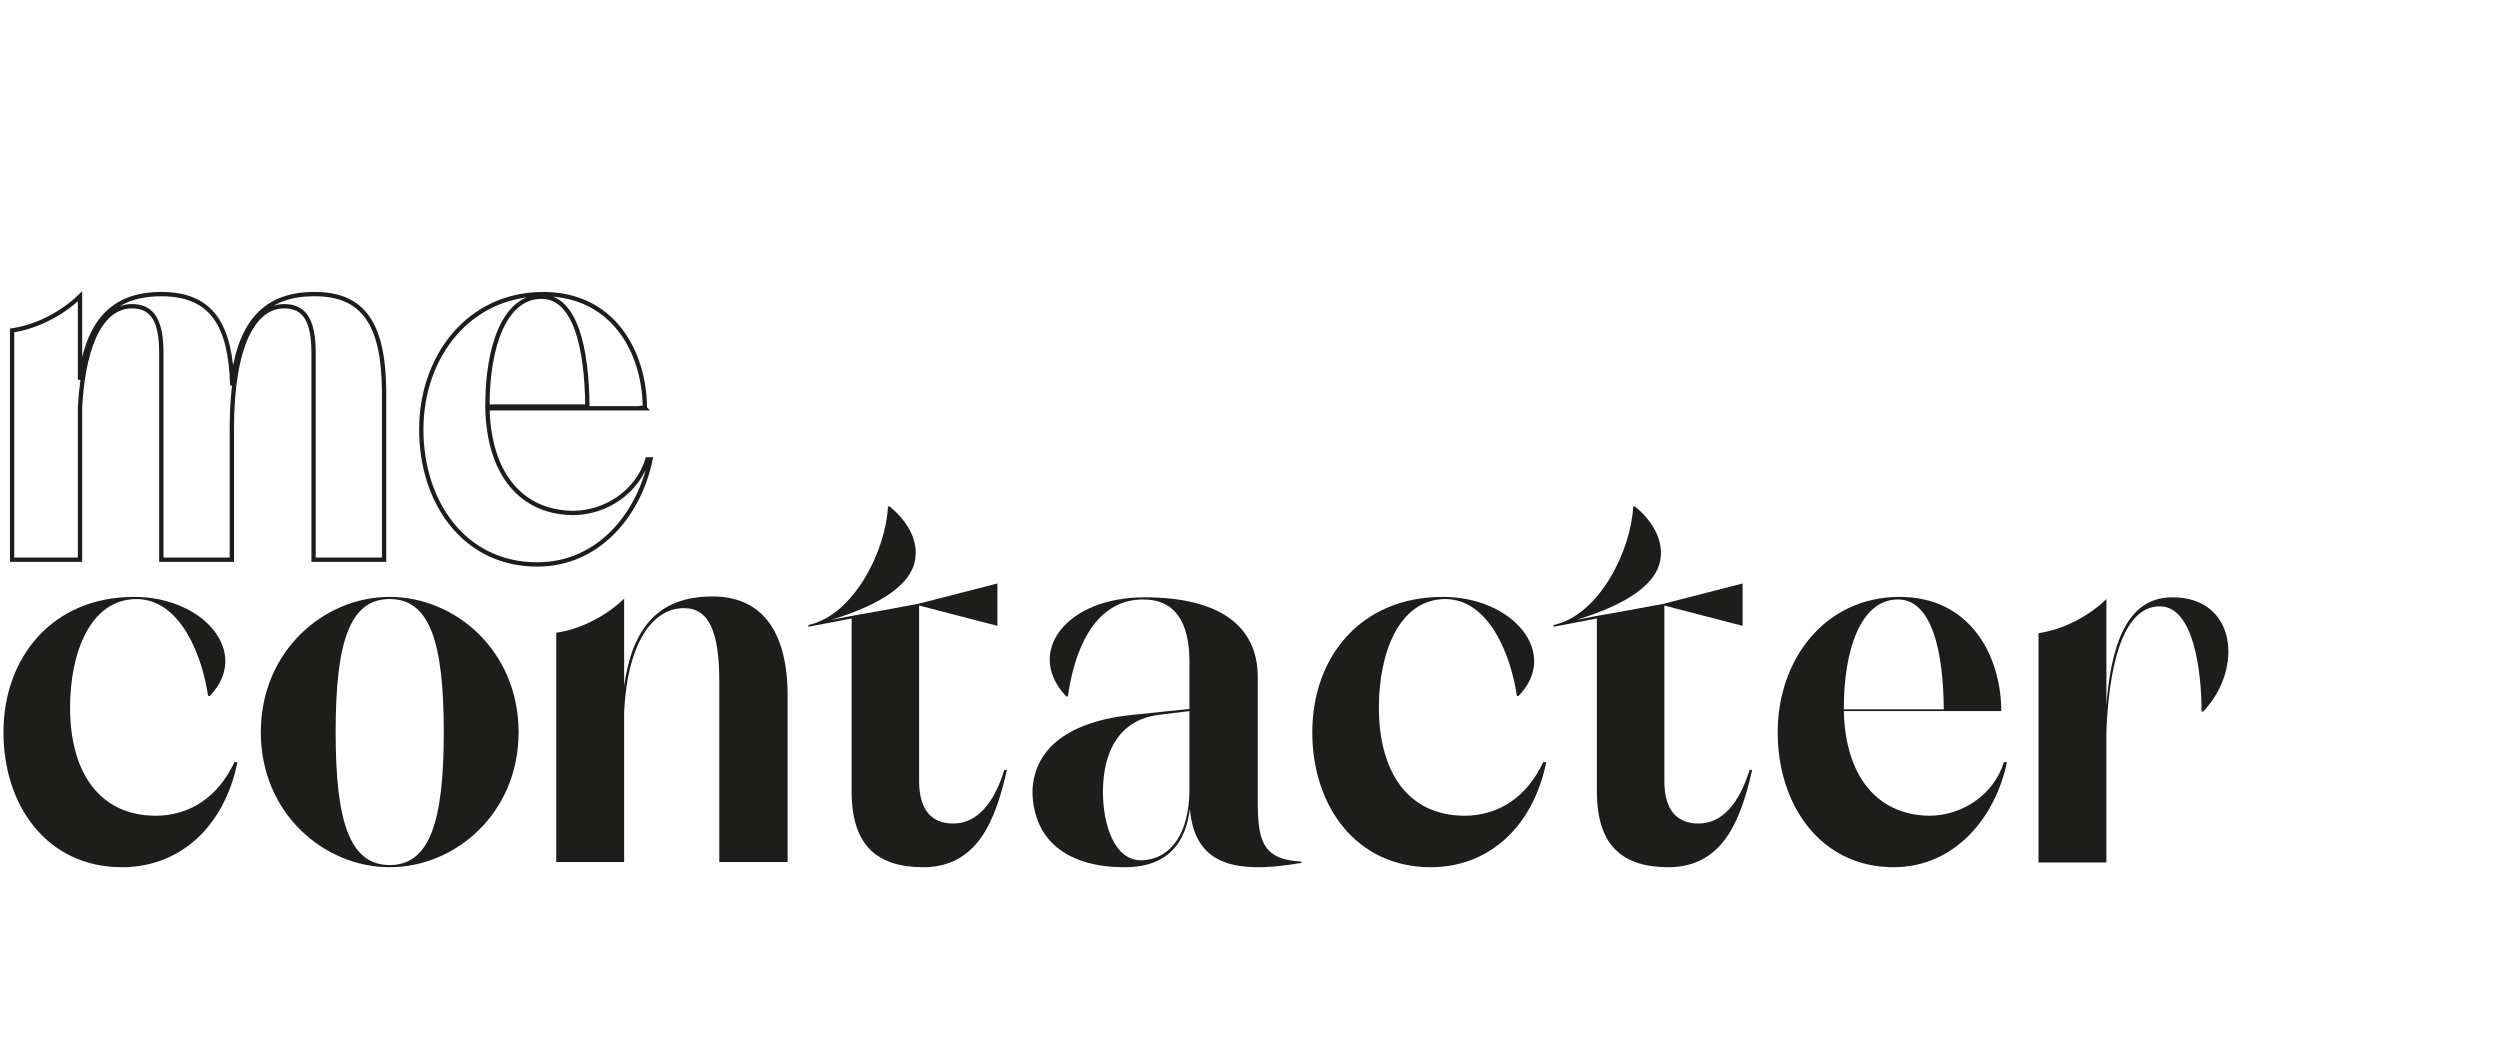
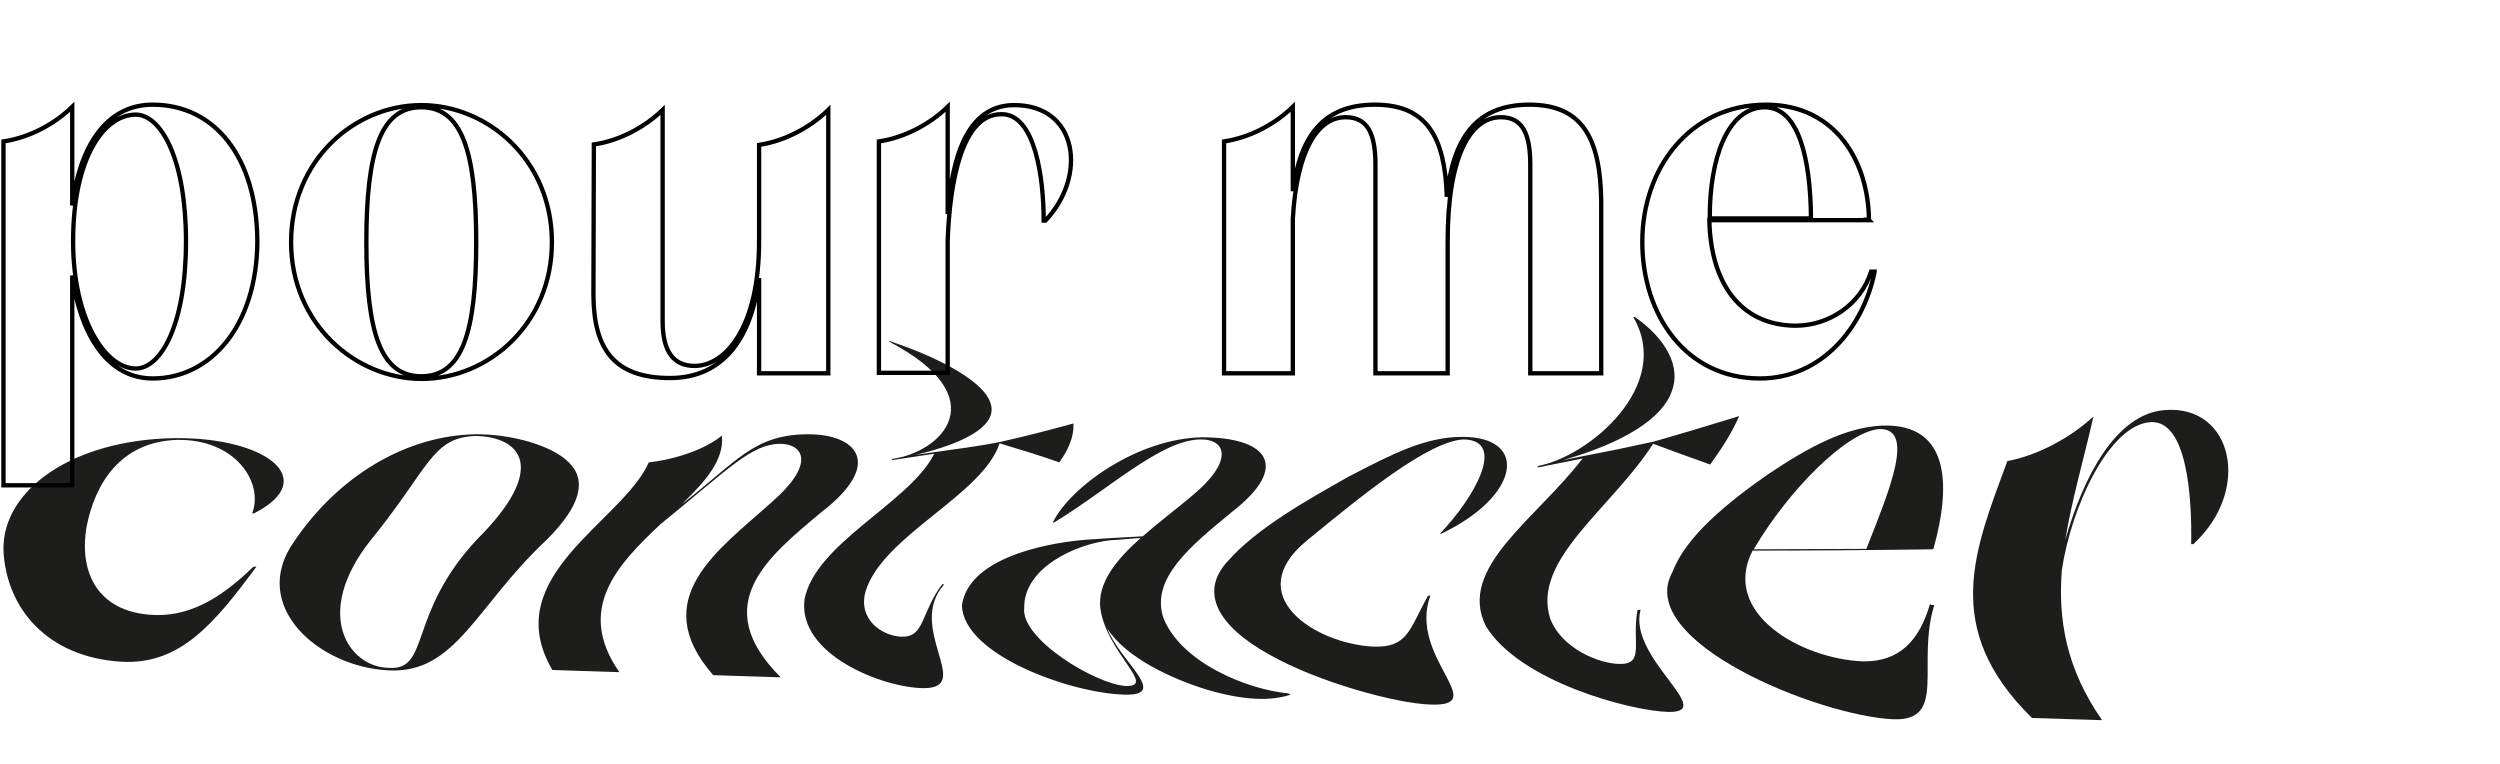
- <svg xmlns="http://www.w3.org/2000/svg" version="1.1" id="Calque_1" x="0px" y="0px" viewBox="0 0 578 240.9" style="enable-background:new 0 0 578 240.9;" xml:space="preserve">
+ <svg xmlns="http://www.w3.org/2000/svg" version="1.1" id="Calque_1" x="0px" y="0px" viewBox="0 0 578 176.6" style="enable-background:new 0 0 578 176.6;" xml:space="preserve">
  <style type="text/css">
	.st0{fill:none;stroke:#000000;}
- 	.st1{fill:none;stroke:#1D1D1B;stroke-miterlimit:10;}
- 	.st2{fill:#1D1D1B;}
+ 	.st1{fill:#1D1D1B;}
</style>
  <g>
    <g>
      <path d="M728.3,87.3V127h-16.1V84.8c0-11.5-2.3-17.3-8.3-17.3c-6.9,0-13.1,7.3-14,24.2v35.5h-16V41.4c6.1-1,11.9-4.3,16-8.2v52.4    c1.8-13,7.5-21.1,20.8-21.1C722.3,64.6,728.2,72.5,728.3,87.3z" />
      <path d="M791.8,103.6c-2.6,12.9-12.2,24.6-26.6,24.6c-17.1,0-27.3-14.6-27.3-31.7s11.2-31.8,28.7-31.8c16.5,0,23.8,13.6,23.9,26.7    h-0.2l0.2,0.2h-37c0.2,14.6,7.3,24.4,20,24.6c7.8,0,15.2-5,17.5-12.6L791.8,103.6L791.8,103.6z M753.5,90.7v0.4H777    c-0.2-13.5-2.7-25.9-10.8-25.9C757.4,65.4,753.5,77.5,753.5,90.7z" />
      <path d="M800.1,41.4c6.1-1,11.9-4.3,16-8.2v93.9h-16V41.4z" />
      <path d="M827.8,41.4c6.1-1,11.9-4.3,16-8.2v93.9h-16V41.4z" />
      <path d="M853.5,96.6c0-19.1,14.8-31.8,30.3-31.8c15.4,0,30.3,12.7,30.3,31.8c0,19-14.8,31.7-30.3,31.7    C868.4,128.2,853.5,115.5,853.5,96.6z M896.5,96.6c0-21.3-3.4-31.3-12.7-31.3c-9.4,0-12.7,10-12.7,31.3c0,21.1,3.4,31.1,12.7,31.1    C893.1,127.8,896.5,117.8,896.5,96.6z" />
    </g>
    <path class="st0" d="M691.2,198.2H691c-10.8,0-16.9-5-16.9-17.8v-40.7l-10.1,1.9v-0.4c10.8-2.3,18.2-17.5,18.7-27.8h0.4   c4.4,3.5,6.9,8.3,5.8,12.9c-1,5-6.9,9.8-19.6,13.8l4.8-0.9l7.4-1.3l8.2-1.5l18.6-4.8v10l-18.4-4.8V178c0,7,3.1,10,8.1,10   c5.7,0,9.6-5,11.9-12.6h0.6C708.1,187,704,198,691.2,198.2z" />
    <path class="st0" d="M773.9,157.3V197h-16.1v-42.3c0-11.5-2.3-17.3-8.3-17.3c-6.9,0-13.1,7.3-14,24.2v35.5h-16v-85.8   c6.1-1,11.9-4.3,16-8.2v52.4c1.8-13,7.5-21.1,20.8-21.1C767.8,134.5,773.8,142.4,773.9,157.3z" />
    <path class="st0" d="M837.4,173.5c-2.6,12.9-12.2,24.6-26.6,24.6c-17.1,0-27.3-14.6-27.3-31.7s11.2-31.8,28.7-31.8   c16.5,0,23.8,13.6,23.9,26.7l0,0l0.2,0.2h-37c0.2,14.6,7.3,24.4,20,24.6c7.8,0,15.2-5,17.5-12.6H837.4L837.4,173.5z M799.1,160.6   v0.4h23.5c-0.2-13.5-2.7-25.9-10.8-25.9C803,135.3,799.1,147.4,799.1,160.6z" />
    <path class="st0" d="M884.5,161.6h-0.4c0-9.6-1.9-24.7-9.8-24.7c-9.4-0.2-12.1,16-12.6,29.4V197h-16v-54c6.1-0.9,11.9-4.2,16-8.1   v24.9c1-12.9,4.3-25.3,15.4-25.3C892.1,134.7,894.1,151.2,884.5,161.6z" />
    <path class="st0" d="M947.7,173.5c-2.6,12.9-12.2,24.6-26.6,24.6c-17.1,0-27.3-14.6-27.3-31.7s11.2-31.8,28.7-31.8   c16.5,0,23.8,13.6,23.9,26.7h-0.2l0.2,0.2h-37c0.2,14.6,7.3,24.4,20,24.6c7.8,0,15.2-5,17.5-12.6H947.7L947.7,173.5z M909.4,160.6   v0.4h23.5c-0.2-13.5-2.7-25.9-10.8-25.9C913.3,135.3,909.4,147.4,909.4,160.6z" />
    <g>
      <path d="M1094.8,257.4c0-3.3,2.6-5.9,5.9-5.9c3.3,0,5.8,2.7,5.8,5.9c0,3.3-2.6,5.9-5.8,5.9    C1097.3,263.4,1094.8,260.8,1094.8,257.4z" />
    </g>
    <g>
      <path d="M718.2,245.2c0,11.9-12.8,18.2-21.1,18.2c-17.3,0-31.4-9.4-20.5-21.7h0.4c1.2,8.9,8.7,21.4,20,21.2    c8.9,0.1,14.2-4,14.2-9.3c0-6.3-5.9-7.7-15.8-11.5C684.1,238,674,233.9,674,222c0-11.5,11.8-17.7,20.7-17.7    c18,0,27.3,11,18.2,20.6h-0.4c-0.6-8.8-5.4-20.3-16.9-20.1c-10.5-0.1-14.7,5.2-14.7,9.9c0,5.1,6.3,7.2,16.8,11.3    C708.5,230.1,718.2,232.9,718.2,245.2z" />
      <path d="M744.7,263.3L744.7,263.3c-10.1,0-15.8-4.6-15.8-16.5V209l-9.4,1.8v-0.4c10-2.2,16.9-16.3,17.4-25.8h0.4    c4.1,3.3,6.4,7.7,5.4,11.9c-1,4.6-6.4,9.2-18.2,12.8l4.5-0.8l6.9-1.2l7.6-1.4l17.3-4.5v9.3l-17.1-4.5v38.4c0,6.5,2.9,9.3,7.5,9.3    c5.3,0,8.9-4.6,11.1-11.7h0.6C760.4,252.9,756.6,263.2,744.7,263.3z" />
      <path d="M805.8,229.3h-0.4c0-8.9-1.8-22.9-9-22.9c-8.7-0.1-11.2,14.8-11.7,27.3v28.6h-14.8v-50.1c5.7-0.8,11.1-3.9,14.8-7.5v23.2    c1-11.9,4-23.5,14.4-23.5C812.9,204.3,814.9,219.8,805.8,229.3z" />
      <path d="M872.7,262.1v0.2c-14.7,2.5-23.3,0.4-24.4-11.8c-0.8,7-4.5,12.8-14.2,12.8c-12.3,0-19.9-5.7-20.1-16.5    c0.2-9.9,8.8-15.2,20.8-16.7l13.5-1.4v-10.3c0-8.9-3.4-13.6-10-13.6c-11.2-0.1-15.3,12.2-16.5,21.1h-0.4    c-9-9.5-0.1-21.6,17.1-21.6c16.2,0,24.7,6,24.7,17.5v25.9C863,257.4,863.9,261.6,872.7,262.1z M848.2,246.3v-17.1    c-2.3,0.2-4.6,0.6-6.9,0.8c-8.3,1.1-11.9,7.8-11.9,16.8c0,7.1,2.4,15,8.3,15C843.8,261.7,848.2,256.2,848.2,246.3z" />
      <path d="M928.3,225.3v36.9h-15v-39.3c0-10.7-2.2-16-7.7-16c-6.4,0-12.2,6.8-13,22.4v32.9h-14.8v-50.1c5.7-0.8,11.1-3.9,14.8-7.5    v19.1c1.7-12.1,7-19.5,19.3-19.5C922.7,204.2,928.2,211.6,928.3,225.3z" />
      <path d="M991.1,268.6c0,13.3-16.5,17.7-25.5,17.7c-7.7,0-25.5-2.1-25.5-12.4c0-8.3,11-10.3,21.4-10.9l0.2,0.2    c-5.7,0.8-8,5.2-8,10.6c0,5.6,5.1,12.1,11.8,12.1c8.2,0,12.8-5.2,12.8-11.9c0-7.8-4.6-11.6-13.6-12.7    c-16.5-1.9-28.6-2.9-28.6-13.3c0-6.6,5.3-9.8,13.3-10.9c-4.7-2.8-8.3-7.2-8.3-13.8c0-13.5,14.8-19.2,24-19.2h0.1l0.4-0.2    c9.2,0,17.1-12.4,18.2-21.3h0.4c8.7,11.8-2.7,21-17.1,21.7c9.2,0.6,22.1,6.4,22.1,19.1c0,13.4-14.8,17.7-24,17.7    c-4.6,0-10.5-1.1-15.3-3.7c-3.9,1-6.9,2.7-6.9,5.9c0,3.7,5.3,4.3,24,6.8C984.1,252.5,991.1,259.6,991.1,268.6z M955.6,223.5    c0,7.8,1.4,17.4,9.5,17.4c8.1,0,9.5-9.5,9.5-17.4c0-7.8-1.4-18.8-9.5-18.8C957.1,204.7,955.6,215.7,955.6,223.5z" />
      <path d="M1045.5,240.4c-2.4,11.9-11.3,22.9-24.7,22.9c-15.9,0-25.3-13.6-25.3-29.4c0-15.9,10.4-29.6,26.7-29.6    c15.3,0,22.1,12.7,22.2,24.9h-0.1l0.1,0.1H1010c0.2,13.6,6.8,22.7,18.6,22.8c7.2,0,14.1-4.6,16.3-11.7H1045.5z M1010,228.4v0.4    h21.8c-0.1-12.5-2.5-24-10-24C1013.6,204.9,1010,216.1,1010,228.4z" />
      <path d="M1089.3,229.3h-0.4c0-8.9-1.8-22.9-9-22.9c-8.7-0.1-11.2,14.8-11.7,27.3v28.6h-14.8v-50.1c5.7-0.8,11.1-3.9,14.8-7.5v23.2    c1-11.9,4-23.5,14.4-23.5C1096.4,204.3,1098.3,219.8,1089.3,229.3z" />
    </g>
  </g>
  <g>
-     <path class="st1" d="M88.8,90v39.4H72.5V81.7c0-7.2-1.8-10.9-6.8-10.9c-6.9,0-12.1,8.8-12.1,28.4v30.2H37.3V81.7   c0-7.2-1.8-10.9-6.8-10.9c-6.3,0-11.1,7.3-12,23.3v35.3H2.8v-53c6-0.9,11.8-4.1,15.7-7.9v19.3c1.7-12.3,6.6-19.8,18.8-19.8   c11.8,0,16,7.3,16.4,21.1c1.4-13,6.4-21.1,18.9-21.1C84.4,67.9,88.6,75.5,88.8,90z" />
-     <path class="st1" d="M150.4,106.2c-2.6,12.7-12,24.3-26.2,24.3c-16.9,0-26.8-14.4-26.8-31.2c0-16.9,11-31.3,28.2-31.3   c16.2,0,23.4,13.4,23.5,26.3H149l0.1,0.1h-36.4c0.3,14.4,7.2,24,19.7,24.2c7.7,0,15-4.9,17.3-12.4H150.4z M112.7,93.6v0.4h23.1   c-0.1-13.3-2.7-25.4-10.6-25.4C116.5,68.6,112.7,80.5,112.7,93.6z" />
-     <path class="st2" d="M54.9,176.2c-3.1,15.2-13.5,24.3-26.7,24.3c-17.3,0-27.4-14.2-27.4-31.2C0.8,152.1,12,138,31,138   c16.2,0,27.1,13,17.5,22.9h-0.4c-1.3-9.1-6.3-22.4-16.6-22.4c-10.7,0.1-15.3,12.5-15.3,25.1c0,14.6,6.5,24.9,19.7,25   c7.8,0,14.4-4.1,18.3-12.4H54.9z" />
-     <path class="st2" d="M60.3,169.3c0-18.8,14.6-31.3,29.8-31.3s29.8,12.5,29.8,31.3c0,18.7-14.6,31.2-29.8,31.2S60.3,188,60.3,169.3z    M102.6,169.3c0-21-3.3-30.8-12.5-30.8s-12.5,9.8-12.5,30.8c0,20.8,3.3,30.7,12.5,30.7S102.6,190.1,102.6,169.3z" />
-     <path class="st2" d="M182.1,160.2v39.1h-15.8v-41.7c0-11.4-2.3-17-8.2-17c-6.8,0-12.9,7.2-13.8,23.8v34.9h-15.7v-53   c6-0.9,11.8-4.1,15.7-7.9v20.2c1.8-12.8,7.4-20.7,20.4-20.7C176,137.9,181.9,145.7,182.1,160.2z" />
-     <path class="st2" d="M213.6,200.5h-0.1c-10.6,0-16.6-4.9-16.6-17.5v-40l-10,1.9v-0.4c10.6-2.3,17.9-17.3,18.4-27.4h0.4   c4.3,3.5,6.8,8.2,5.8,12.7c-1,4.9-6.8,9.7-19.3,13.5l4.7-0.9l7.3-1.3l8.1-1.5l18.3-4.7v9.8l-18.1-4.7v40.6c0,6.9,3.1,9.8,7.9,9.8   c5.6,0,9.5-4.9,11.8-12.4h0.6C230.2,189.5,226.1,200.4,213.6,200.5z" />
-     <path class="st2" d="M300.9,199.2v0.3c-15.6,2.7-24.7,0.4-25.8-12.5c-0.9,7.4-4.7,13.5-15.1,13.5c-13,0-21.1-6-21.3-17.5   c0.3-10.5,9.3-16.1,22-17.6l14.3-1.5v-10.9c0-9.5-3.6-14.4-10.6-14.4c-11.9-0.1-16.2,12.9-17.5,22.4h-0.4   c-9.6-10.1-0.1-22.9,18.1-22.9c17.1,0,26.2,6.4,26.2,18.5V184C290.7,194.2,291.6,198.7,300.9,199.2z M275,182.5v-18.1   c-2.4,0.3-4.9,0.6-7.3,0.9c-8.8,1.2-12.7,8.3-12.7,17.8c0,7.5,2.6,15.8,8.8,15.8C270.4,198.8,275,193,275,182.5z" />
-     <path class="st2" d="M357.5,176.2c-3.1,15.2-13.5,24.3-26.7,24.3c-17.3,0-27.4-14.2-27.4-31.2c0-17.3,11.1-31.3,30.2-31.3   c16.2,0,27.1,13,17.5,22.9h-0.4c-1.3-9.1-6.3-22.4-16.6-22.4c-10.7,0.1-15.3,12.5-15.3,25.1c0,14.6,6.5,24.9,19.7,25   c7.8,0,14.4-4.1,18.3-12.4H357.5z" />
-     <path class="st2" d="M385.9,200.5h-0.1c-10.6,0-16.6-4.9-16.6-17.5v-40l-10,1.9v-0.4c10.6-2.3,17.9-17.3,18.4-27.4h0.4   c4.3,3.5,6.8,8.2,5.8,12.7c-1,4.9-6.8,9.7-19.3,13.5l4.7-0.9l7.3-1.3l8.1-1.5l18.3-4.7v9.8l-18.1-4.7v40.6c0,6.9,3.1,9.8,7.9,9.8   c5.6,0,9.5-4.9,11.8-12.4h0.6C402.5,189.5,398.4,200.4,385.9,200.5z" />
-     <path class="st2" d="M464,176.2c-2.6,12.7-12,24.3-26.2,24.3c-16.9,0-26.8-14.4-26.8-31.2c0-16.9,11-31.3,28.2-31.3   c16.2,0,23.4,13.4,23.5,26.3h-0.1l0.1,0.1h-36.4c0.3,14.4,7.2,24,19.7,24.2c7.7,0,15-4.9,17.3-12.4H464z M426.3,163.6v0.4h23.1   c-0.1-13.3-2.7-25.4-10.6-25.4C430.1,138.6,426.3,150.5,426.3,163.6z" />
-     <path class="st2" d="M509.4,164.5H509c0-9.5-1.9-24.3-9.6-24.3c-9.2-0.1-11.9,15.7-12.4,28.9v30.3h-15.7v-53   c6-0.9,11.8-4.1,15.7-7.9v24.5c1-12.7,4.2-24.9,15.2-24.9C516.9,138,518.9,154.4,509.4,164.5z" />
+     <g>
+       <path class="st1" d="M59.3,131c-9.7,13.1-17.6,22.7-31.1,22c-17.4-1-26.8-12.5-27.4-25.8c-0.3-13.9,15.9-25.5,39.4-25.9    c21.2-0.3,34.1,9.5,18.5,17.4c-0.1,0-0.3,0-0.4,0c2.7-7.1-3.8-17.2-17.3-17c-13.2,0.4-19.1,10.2-21,20.2    c-1.9,11.5,3.5,20.2,16.5,20.3c7.8,0,14.7-4,22-11.1C58.8,131,59.1,131,59.3,131z" />
+       <path class="st1" d="M68,125.2c10.2-15.1,25.8-24.5,41.9-24.8c8-0.1,17.8,2.5,21.7,6.6c4.2,4.2,2.5,10.1-5.2,17.8    C110.1,140,105.5,155.7,90,155C73.6,154.3,57.5,140,68,125.2z M110.2,124.8c16.8-16.7,10.1-23.8-0.2-24    c-10.2,0.3-10.7,7.4-24.3,24.1c-13.5,17-5.1,29.4,4.2,29.5C99.5,155.1,94.2,142,110.2,124.8z" />
+       <path class="st1" d="M189.8,118.5c-12.3,10.3-26.1,21.3-9.3,38.1c-5.2-0.2-10.4-0.3-15.6-0.5c-15.5-17.7,1.3-29,13.4-39.9    c10.2-8.8,7.6-13.5,2.1-13.6c-6.7,0.1-11.7,5.6-27.7,18.6c-9.9,9.3-19.7,19.6-9.5,34.2c-5.2-0.2-10.4-0.3-15.5-0.5    c-12.7-21.7,16.3-34.3,22.3-48c6.3-0.7,13.2-3.1,16.9-6.2c0.6,5.6-3.8,10.6-9.3,15.9c12.7-9.8,16.6-16.2,29.3-16.2    C197.9,100.4,204.6,107.1,189.8,118.5z" />
+       <path class="st1" d="M213.6,159.1c0,0-0.1,0-0.1,0c-9.5-0.1-29.1-7.8-27.5-20.5c2.5-13.1,24.4-22.4,30-33.7    c-3.3,0.5-6.6,1-9.9,1.5c0.1-0.1,0.1-0.2,0.2-0.3c11.5-1.6,24.1-14.2-0.9-27.2c0.1,0,0.3,0,0.4,0c12.3,4.1,21.5,9.5,23.1,14    c2,4.9-4.3,9.2-17.3,12.3c1.6-0.2,3.1-0.5,4.7-0.7c2.4-0.3,4.7-0.7,7.1-1c2.6-0.4,5.2-0.8,7.7-1.3c5.9-1.3,11.6-2.8,17.1-4.3    c0.1,3.2-1.2,6.1-3.3,9c-4.2-1.5-8.8-2.9-13.8-4.4c-3.9,12-27.1,21.3-31,34.3c-1.8,6.6,4.1,10.3,8.3,10.4    c5.4,0.2,4.4-5.3,9.4-12.1c0.2,0,0.4,0,0.5,0C209.4,145.1,225.2,159.1,213.6,159.1z" />
+       <path class="st1" d="M297.8,160.3c0.2,0.1,0.4,0.2,0.6,0.3c-4.5,1.5-10.6,1.4-19.2-1.1c-8.2-2.5-18.9-7.4-23.2-14.2    c2.9,7.6,14.5,15.6,4,15.3c-12.4-0.3-37.4-9.2-37.6-20.7c1.5-10.2,17.2-14.1,28.4-15.1c4.5-0.3,8.9-0.6,13.4-0.8    c3.5-3.1,7.5-6.1,11.2-9.2c9.9-8.1,8.2-13.3,2.1-13.2c-9.1,0.1-21.4,11.7-33.8,19.2c-0.1,0-0.2,0-0.3,0    c4.1-8.3,19.6-19.4,34.5-19.7c15.2,0,20.5,6.7,7,17.2c-9.6,7.9-19,15.5-15.9,24.6C273.1,153.2,288.3,159.4,297.8,160.3z     M254.4,140.7c-0.7-5.9,3.6-11.2,9.3-16.3c-2.3,0.1-4.7,0.4-6.9,0.5c-7.9,0.8-20.1,6.3-20,15.6c-0.9,7.2,16.5,17.7,23.5,18.1    C267.5,158.8,255.9,151,254.4,140.7z" />
+       <path class="st1" d="M330.7,137.7c-5.2,14.2,14.1,25.6,0.2,25.2c-8-0.2-26.3-5.2-37.5-11.6c-11.7-6.5-16.3-14.3-9.5-21.6    c6.6-7.5,18.3-14.1,27.9-19.5c10-5.2,17.7-9.2,26.3-9.2c15.4,0,13.4,13.7-4.9,22.4c-0.1,0-0.2,0-0.3,0c7.8-8.1,15.7-21.7,5.4-21.8    c-8.2,0.5-23.4,12.9-36.3,23.5c-15,12.5,1.7,23.6,15.4,24.4c8.1,0.3,8.4-3.9,12.7-11.7C330.2,137.7,330.4,137.7,330.7,137.7z" />
+       <path class="st1" d="M385.9,164.6c0,0-0.1,0-0.1,0c-8.9-0.2-34.6-7.1-42.3-19.9c-6.6-13.4,11.6-24.6,22.4-38.7    c-3.5,0.7-7,1.4-10.5,2.1c0.1-0.1,0.2-0.3,0.3-0.4c11.7-2.2,31.2-18.6,21.9-34.4c0.1,0,0.3,0,0.4,0c7.3,5.1,10.7,11.6,8.5,17.2    c-2.1,6.1-10.8,11.8-25.2,15.9c1.7-0.3,3.3-0.7,5-1c2.5-0.5,5-1,7.6-1.5c2.8-0.6,5.6-1.2,8.4-1.8c6.7-1.9,13.3-3.9,19.8-5.9    c-1.7,3.9-4.1,7.6-6.7,11.2c-4.5-1.6-8.9-3.2-13.2-4.8c-9.7,15.1-28.1,26.8-23.8,40.4c2.6,6.9,11.2,10.4,15.9,10.5    c6.1,0.2,2.9-5,4.3-12.5c0.2,0,0.5,0,0.7,0C376.3,152,397,164.7,385.9,164.6z" />
+       <path class="st1" d="M447.2,139.9c-4.2,13.6,3.1,26.8-9.4,26.4c-17.1-0.7-60.2-18-51.1-34.1c3.1-8.3,13-16.2,22-22.5    c9.4-6.3,17.9-10.9,26.4-11.3c16.2-0.6,15.8,14.7,11.9,28.5c-0.1,0-0.1,0-0.2,0c0,0,0.1,0.1,0.1,0.1c-14.6,0.2-28.5,0.3-41.7,0.3    c-7.4,14.5,11.2,25,25.4,25.6c8.7,0.2,13.2-5,15.6-13.2C446.5,139.9,446.9,139.9,447.2,139.9z M405.7,126.6    c-0.1,0.1-0.1,0.3-0.2,0.4c8.4,0,17-0.1,26-0.1c5.5-13.9,11.3-27.9,3-27.7C426.8,99.8,413.4,113.6,405.7,126.6z" />
+       <path class="st1" d="M507.1,125.8c-0.2,0-0.4,0-0.5,0c0.2-11.2-1-28.7-9.4-28.2c-9.5,0.6-18.3,19.4-20.5,34.2    c-0.9,11.4,1,22.8,9.3,34.7c-5.4-0.2-10.8-0.3-16.2-0.5c-21.2-20.8-13.2-39-5.7-59.4c7-1.3,14.6-5.4,19.9-10.3    c-2.2,9.8-5,19.2-6.5,28.5c4.1-14.3,11.6-29.2,23.1-30C516.2,93.6,520.7,113.3,507.1,125.8z" />
+     </g>
+   </g>
+   <g>
+     <path class="st0" d="M59.5,55.8c-0.1,19.4-10.7,31.7-24.2,31.7c-11,0-16.9-11.1-18.6-23.8v48.5H0.8V32.7c6.1-0.9,11.9-4.1,15.9-8   v22.8c1.7-13.3,7.6-23.3,18.6-23.3C49.7,24.2,59.4,36.4,59.5,55.8z M43,55.8c0-19.3-5.9-29.3-11.6-29.3c-7.2,0-14.5,9.7-14.5,29.3   c0,18,7.4,29.4,14.5,29.4C37.2,85.2,43,75.1,43,55.8z" />
+     <path class="st0" d="M67.3,56c0-19,14.7-31.7,30.1-31.7S127.6,37,127.6,56c0,18.9-14.7,31.6-30.1,31.6S67.3,74.8,67.3,56z    M110.1,56c0-21.2-3.4-31.2-12.7-31.2c-9.3,0-12.7,10-12.7,31.2c0,21.1,3.4,31,12.7,31C106.8,87,110.1,77,110.1,56z" />
+     <path class="st0" d="M191.5,25.4v60.9h-16v-22c-1.8,14.2-8.5,23.1-20.6,23.1c-12.9,0-17.6-6.7-17.7-19.1l0.1-34.9   c6.1-0.9,11.9-4.1,15.9-8v48.9c0,7.1,2.6,10.3,7.4,10.3c7,0,14.9-8.7,14.9-28.8V33.5C181.6,32.6,187.5,29.3,191.5,25.4z" />
+     <path class="st0" d="M241.7,51h-0.4c0-9.6-1.9-24.6-9.7-24.6c-9.3-0.1-12,15.9-12.5,29.2v30.6h-15.9V32.7c6.1-0.9,11.9-4.1,15.9-8   v24.8c1-12.8,4.3-25.2,15.4-25.2C249.3,24.3,251.4,40.8,241.7,51z" />
+     <path class="st0" d="M370.2,46.5v39.8h-16.4V38.1c0-7.2-1.8-11-6.8-11c-7,0-12.3,8.9-12.3,28.7v30.5H318V38.1c0-7.2-1.8-11-6.9-11   c-6.3,0-11.3,7.4-12.2,23.5v35.7h-15.9V32.7c6.1-0.9,11.9-4.1,15.9-8v19.5c1.7-12.4,6.7-20,19-20c11.9,0,16.2,7.4,16.6,21.3   c1.4-13.2,6.5-21.3,19.1-21.3C365.8,24.2,370,31.9,370.2,46.5z" />
+     <path class="st0" d="M433.4,62.9c-2.6,12.8-12.2,24.6-26.5,24.6c-17.1,0-27.2-14.6-27.2-31.6c0-17.1,11.1-31.7,28.6-31.7   c16.4,0,23.7,13.6,23.8,26.6H432l0.1,0.1h-36.9c0.3,14.6,7.2,24.3,19.9,24.4c7.8,0,15.1-4.9,17.5-12.5H433.4z M395.3,50.1v0.4h23.4   c-0.1-13.4-2.7-25.7-10.7-25.7C399.2,24.9,395.3,37,395.3,50.1z" />
  </g>
</svg>
